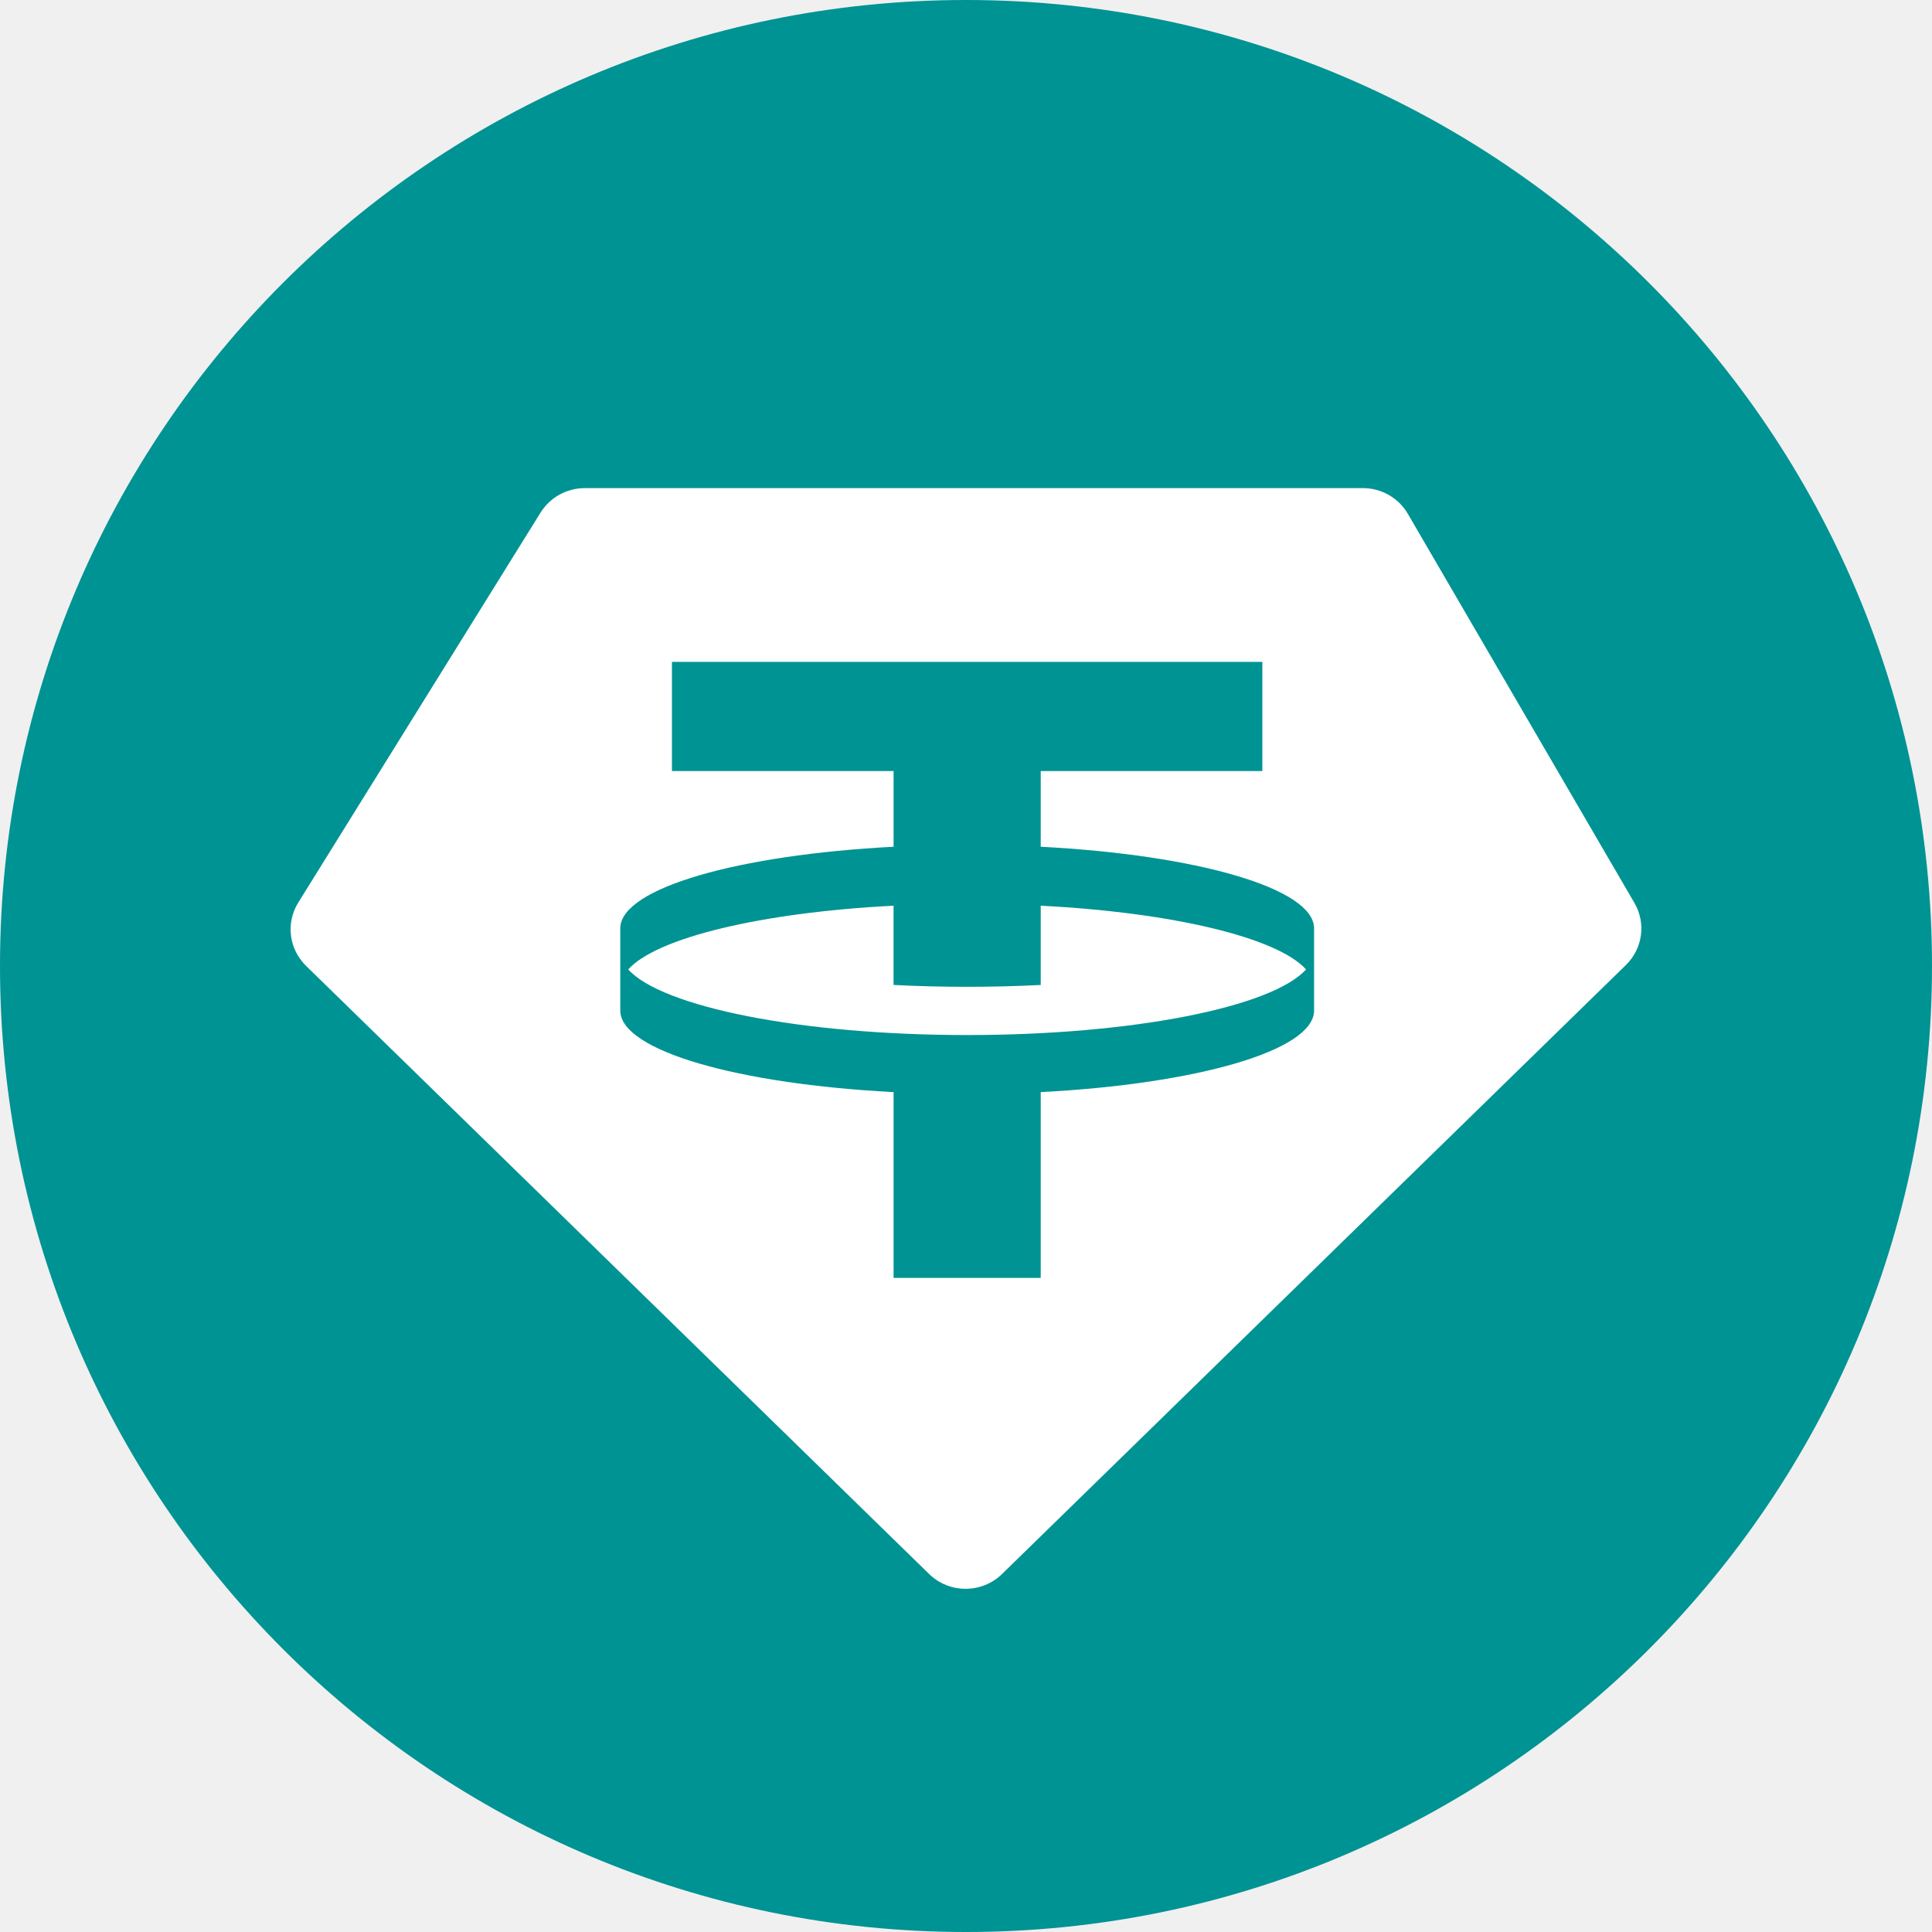
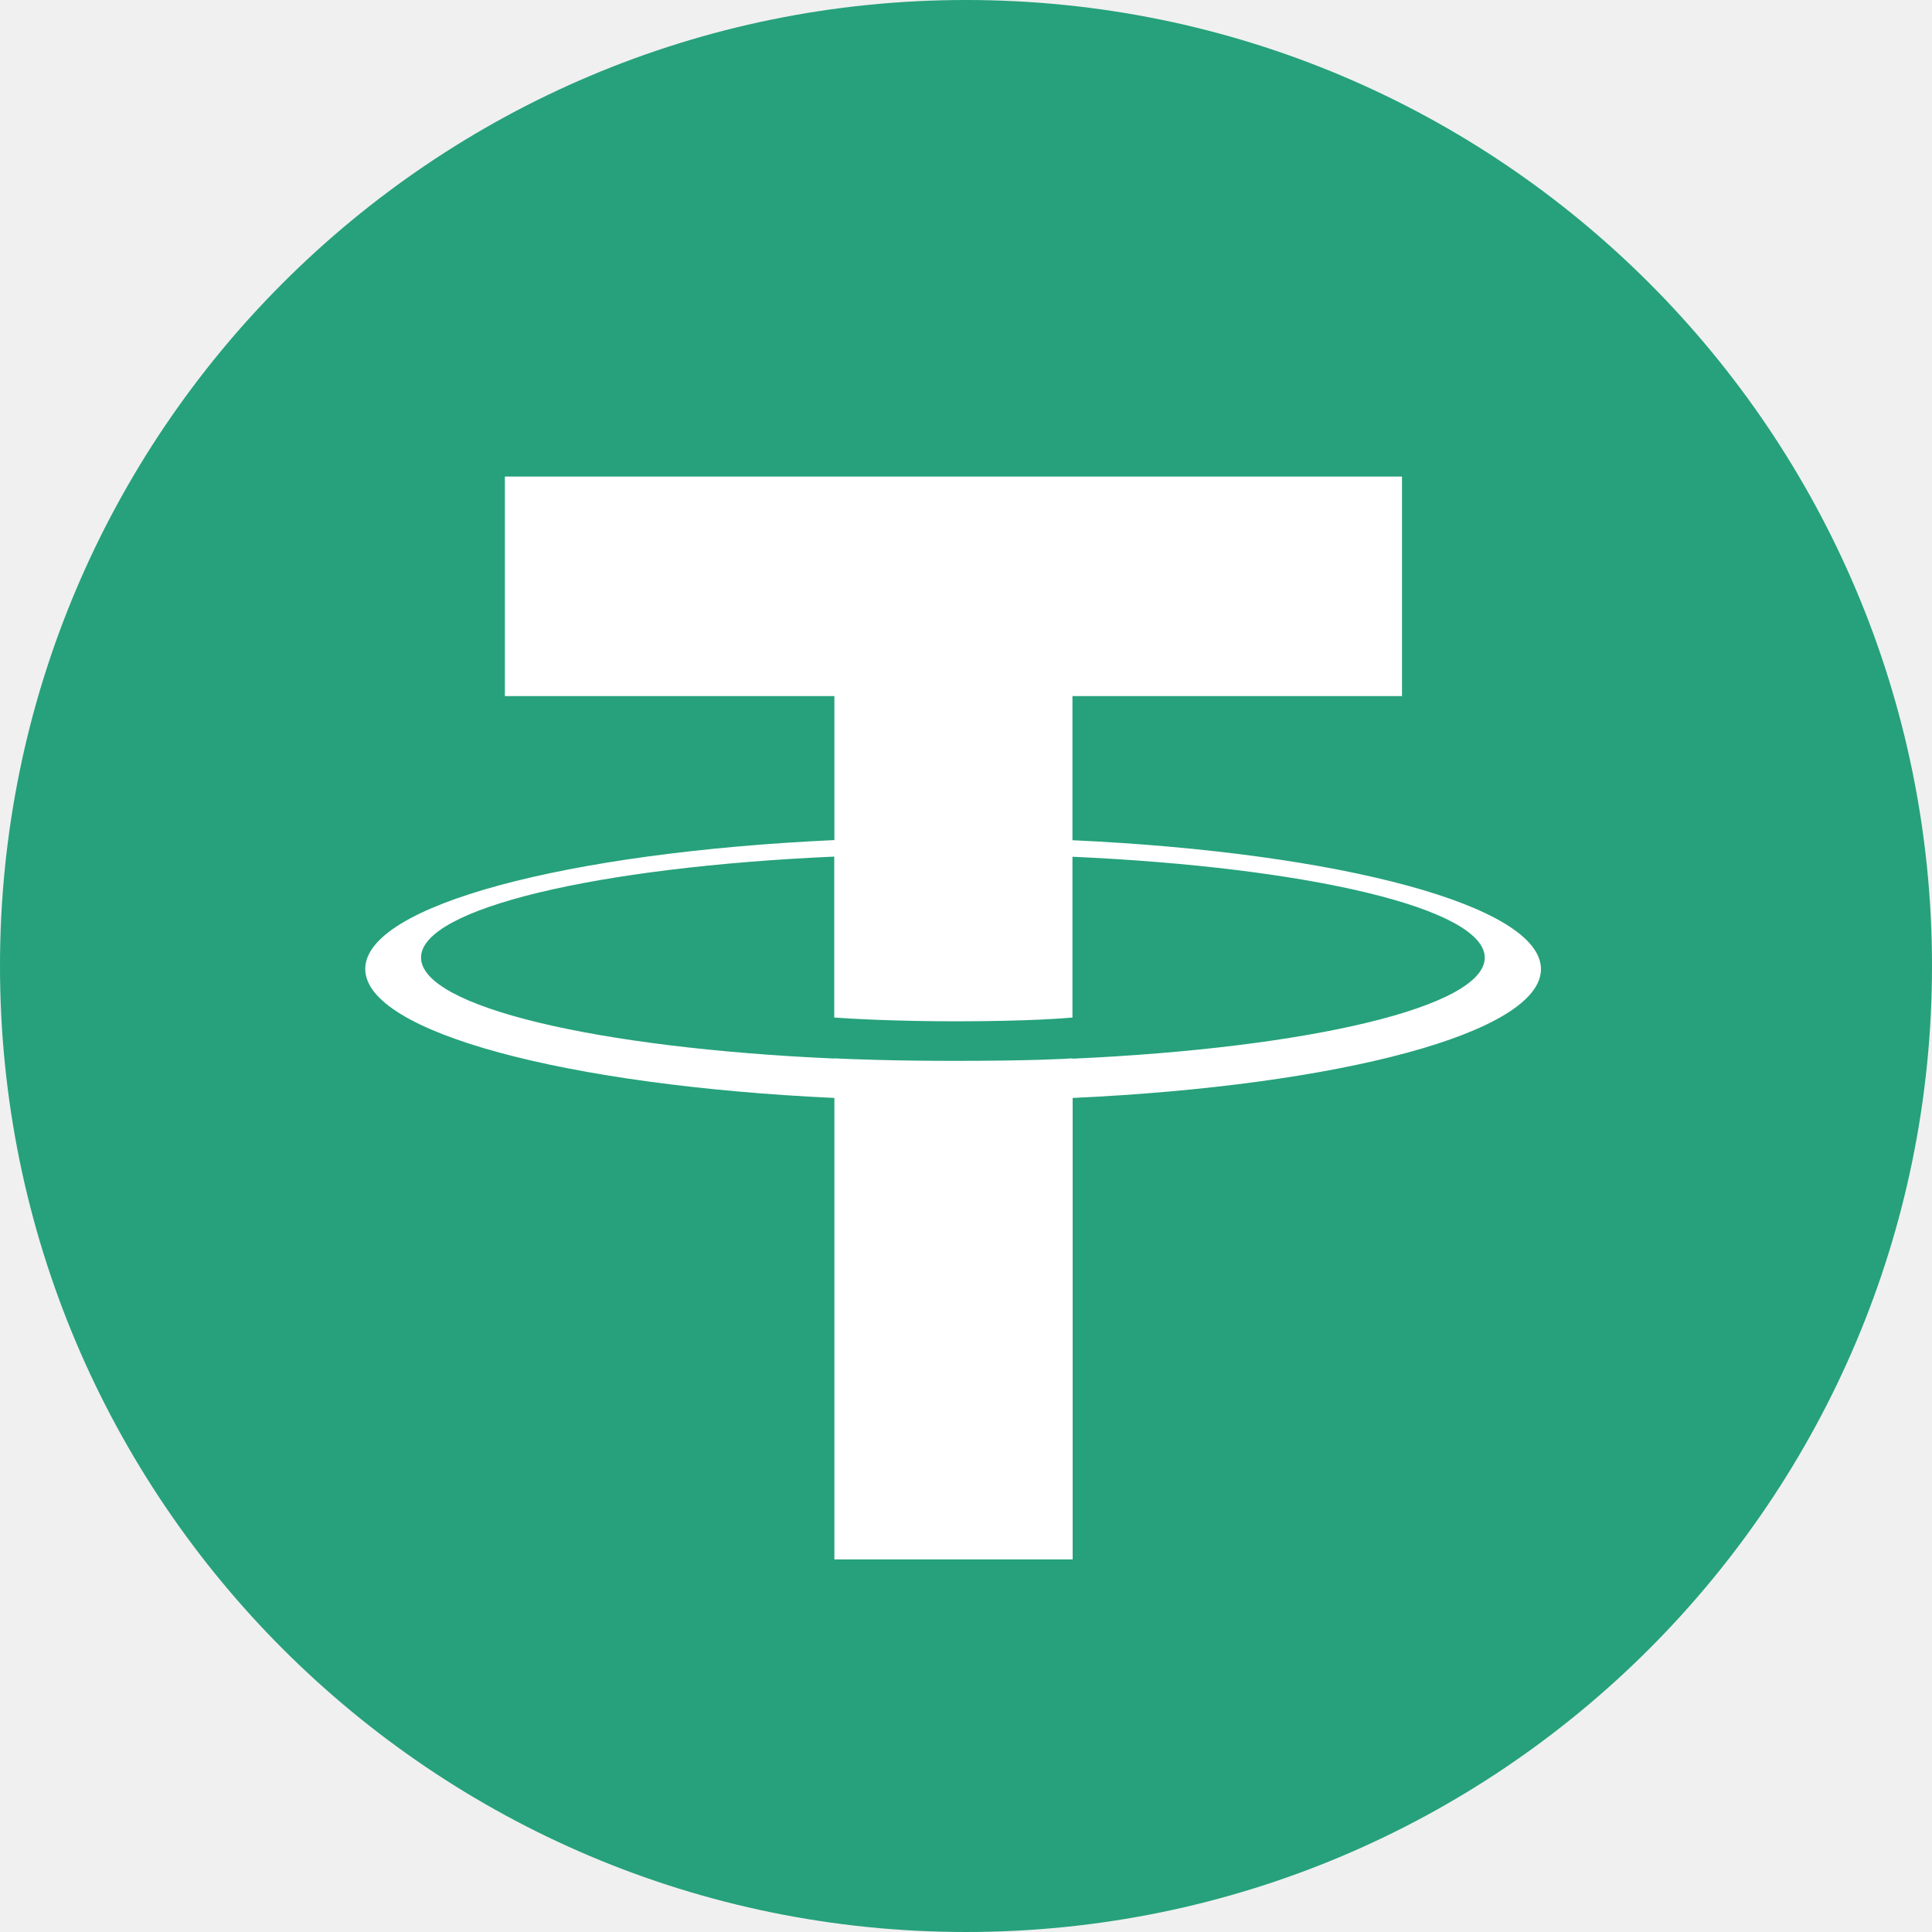
- <svg xmlns="http://www.w3.org/2000/svg" id="Layer_2" data-name="Layer 2" viewBox="0 0 800 800">
-   <defs>
-     <style>
-       .cls-1 {
-         fill: #009393;
-       }
- 
-       .cls-1, .cls-2 {
-         stroke-width: 0px;
-       }
- 
-       .cls-2 {
-         fill: #fff;
-         fill-rule: evenodd;
-       }
-     </style>
-   </defs>
-   <g id="Layer_1-2" data-name="Layer 1">
-     <g>
-       <circle class="cls-1" cx="400" cy="400" r="400" />
-       <path class="cls-2" d="M400.49,428.59c68.79,0,126.28-11.63,140.33-27.17-11.93-13.18-55.08-23.56-109.88-26.4v32.83c-9.81.51-20.01.76-30.46.76s-20.65-.25-30.48-.76v-32.83c-54.78,2.84-97.95,13.22-109.88,26.4,14.07,15.54,71.57,27.17,140.36,27.17ZM522.71,274.06v45.21h-91.77v31.35c64.46,3.35,112.83,17.13,113.19,33.62v34.38c-.36,16.49-48.73,30.24-113.19,33.6v76.94h-60.93v-76.94c-64.46-3.35-112.81-17.11-113.17-33.6v-34.38c.36-16.49,48.71-30.27,113.17-33.62v-31.35h-91.77v-45.21h244.48ZM242.15,202.11h322.16c7.7,0,14.79,4.05,18.63,10.63l93.85,161.16c4.86,8.36,3.42,18.91-3.52,25.68l-258.34,252.18c-8.38,8.17-21.84,8.17-30.2,0L126.71,399.92c-7.09-6.94-8.43-17.79-3.2-26.19l100.33-161.49c3.91-6.28,10.85-10.12,18.32-10.12Z" />
-     </g>
-   </g>
+ <svg xmlns="http://www.w3.org/2000/svg" viewBox="0 0 40 40" fill="none">
+   <path d="M0 20C0 8.954 8.954 0 20 0C31.046 0 40 8.954 40 20C40 31.046 31.046 40 20 40C8.954 40 0 31.046 0 20Z" fill="#26A17B" />
+   <path d="M22.204 21.916V21.912C22.066 21.922 21.35 21.964 19.756 21.964C18.482 21.964 17.588 21.928 17.272 21.912V21.916C12.372 21.699 8.717 20.848 8.717 19.825C8.717 18.806 12.375 17.951 17.272 17.735V21.067C17.591 21.09 18.511 21.145 19.779 21.145C21.301 21.145 22.062 21.08 22.204 21.067V17.738C27.095 17.957 30.74 18.809 30.74 19.828C30.74 20.848 27.091 21.699 22.204 21.919V21.916ZM22.204 17.393V14.412H29.027V9.867H10.453V14.412H17.275V17.393C11.73 17.648 7.562 18.745 7.562 20.061C7.562 21.377 11.733 22.474 17.275 22.732V32.286H22.208V22.732C27.743 22.477 31.904 21.38 31.904 20.064C31.904 18.751 27.743 17.651 22.208 17.396" fill="white" />
</svg>
